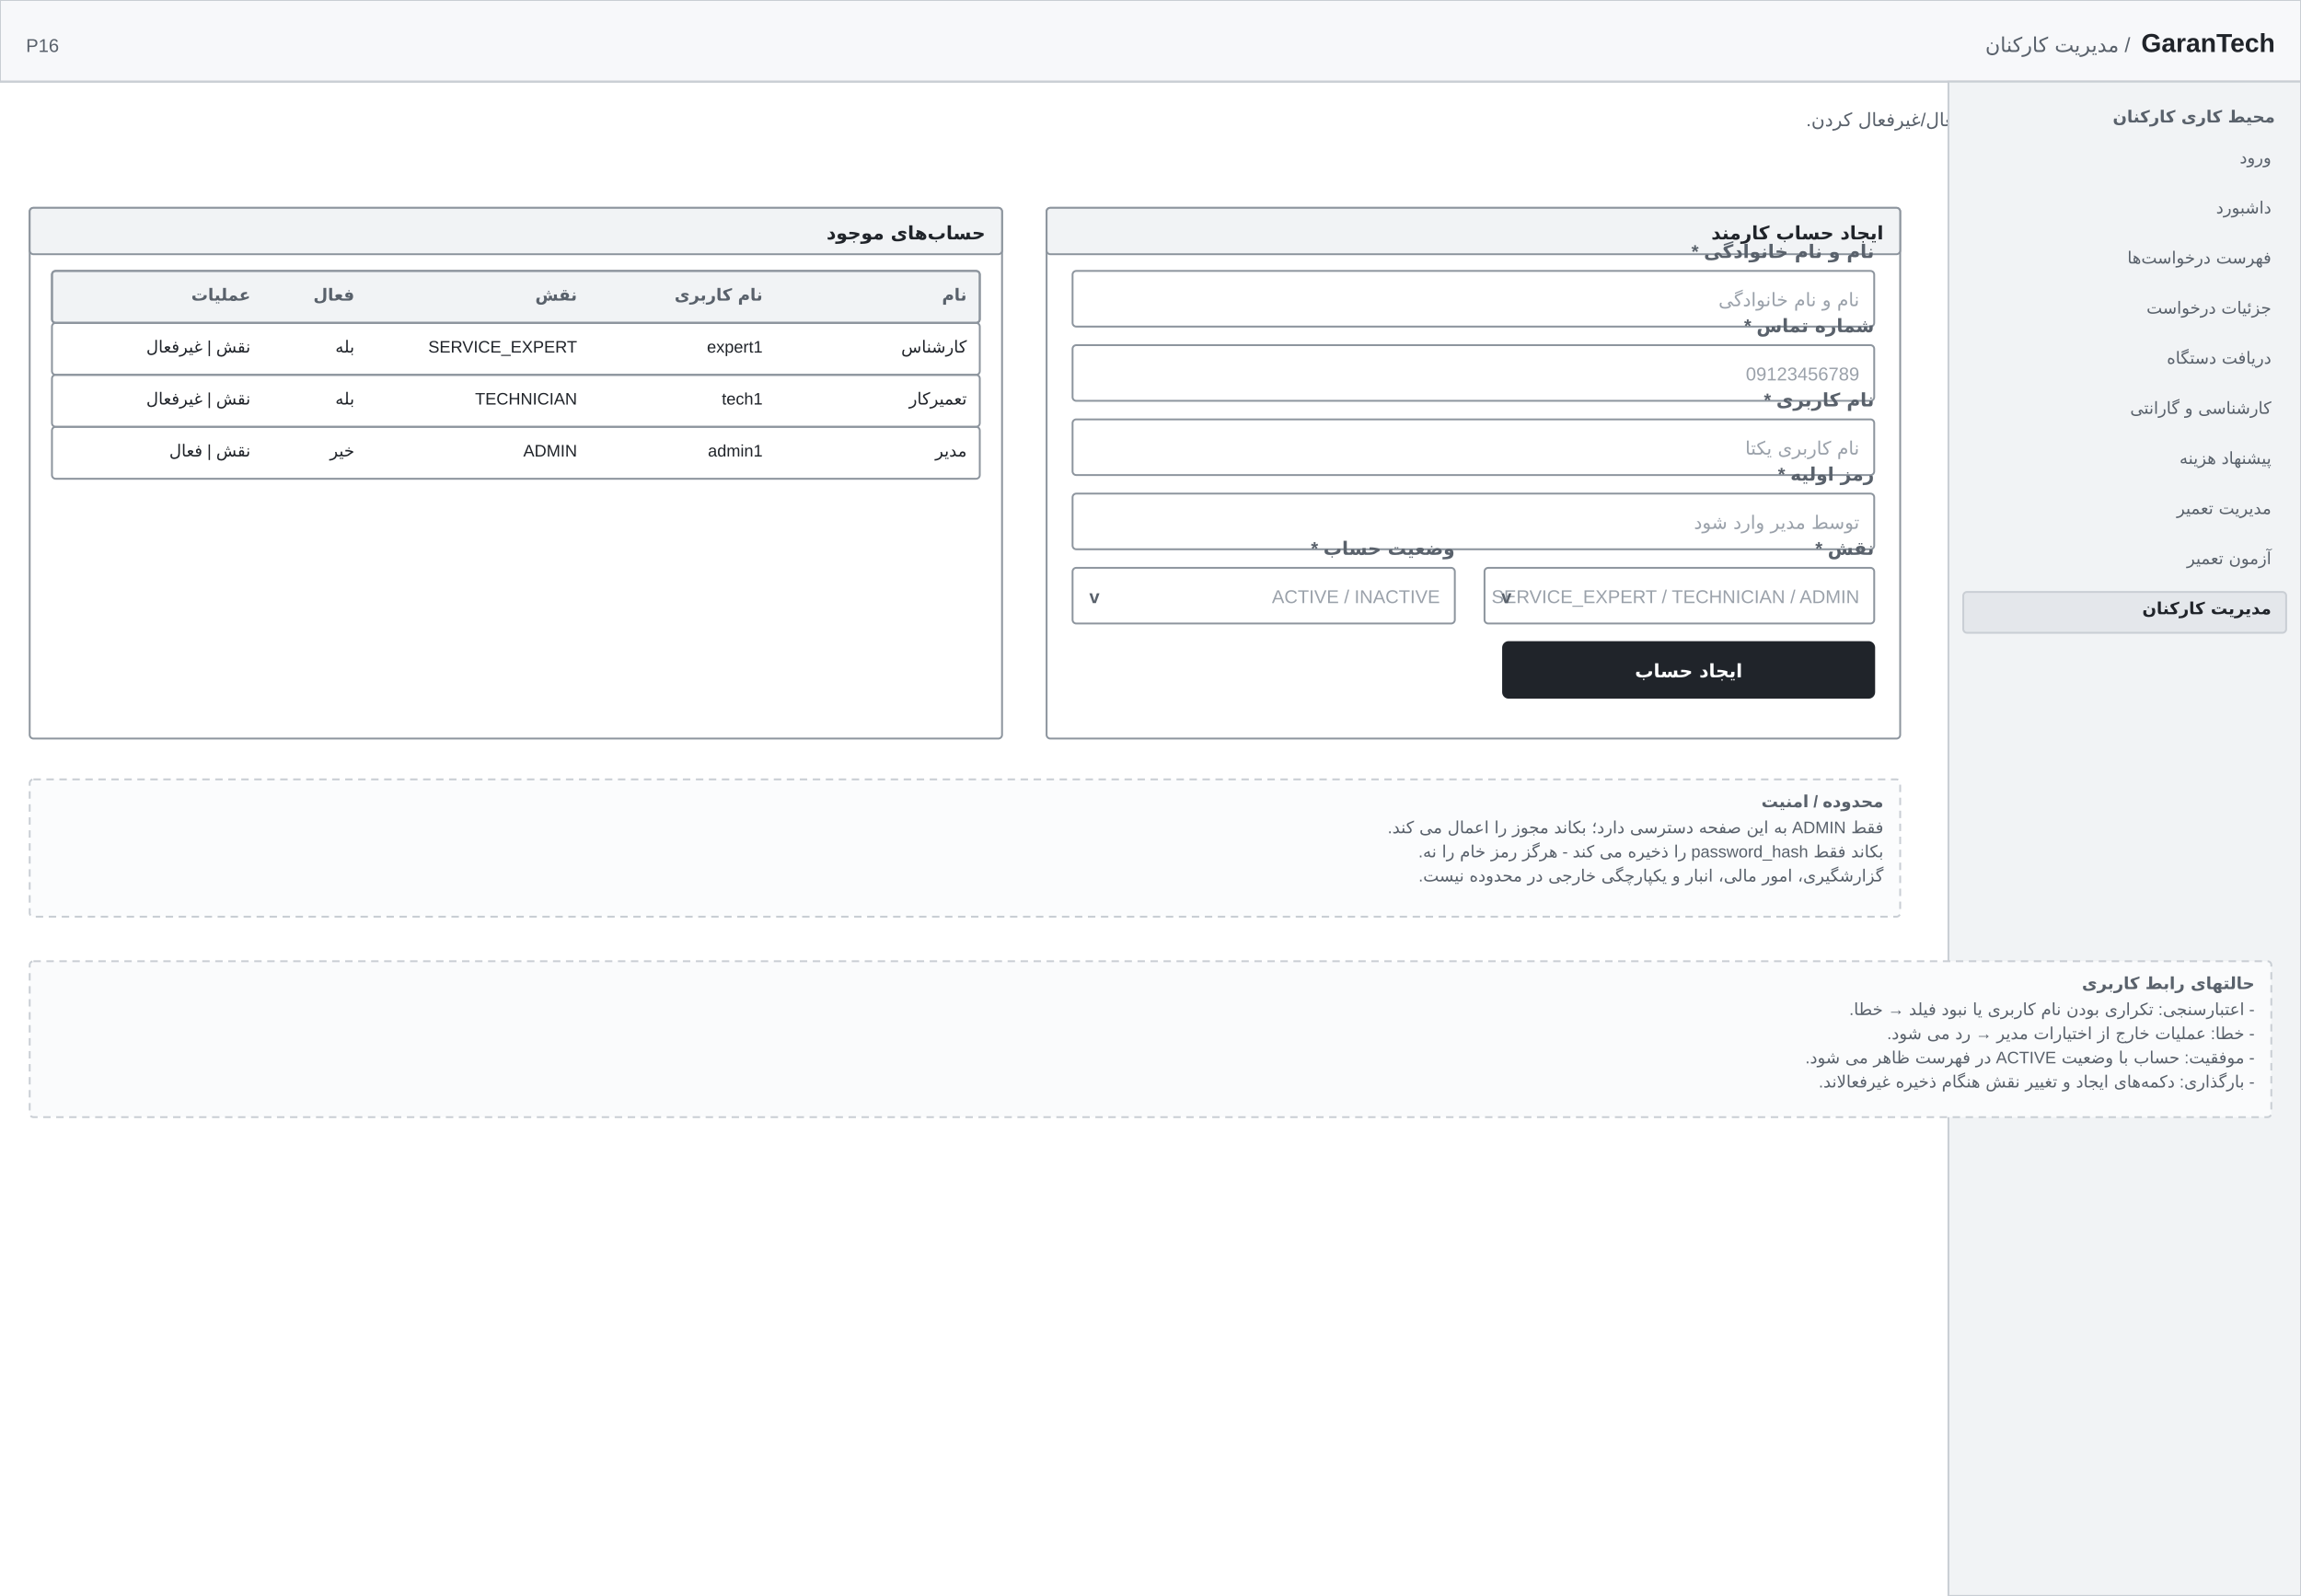
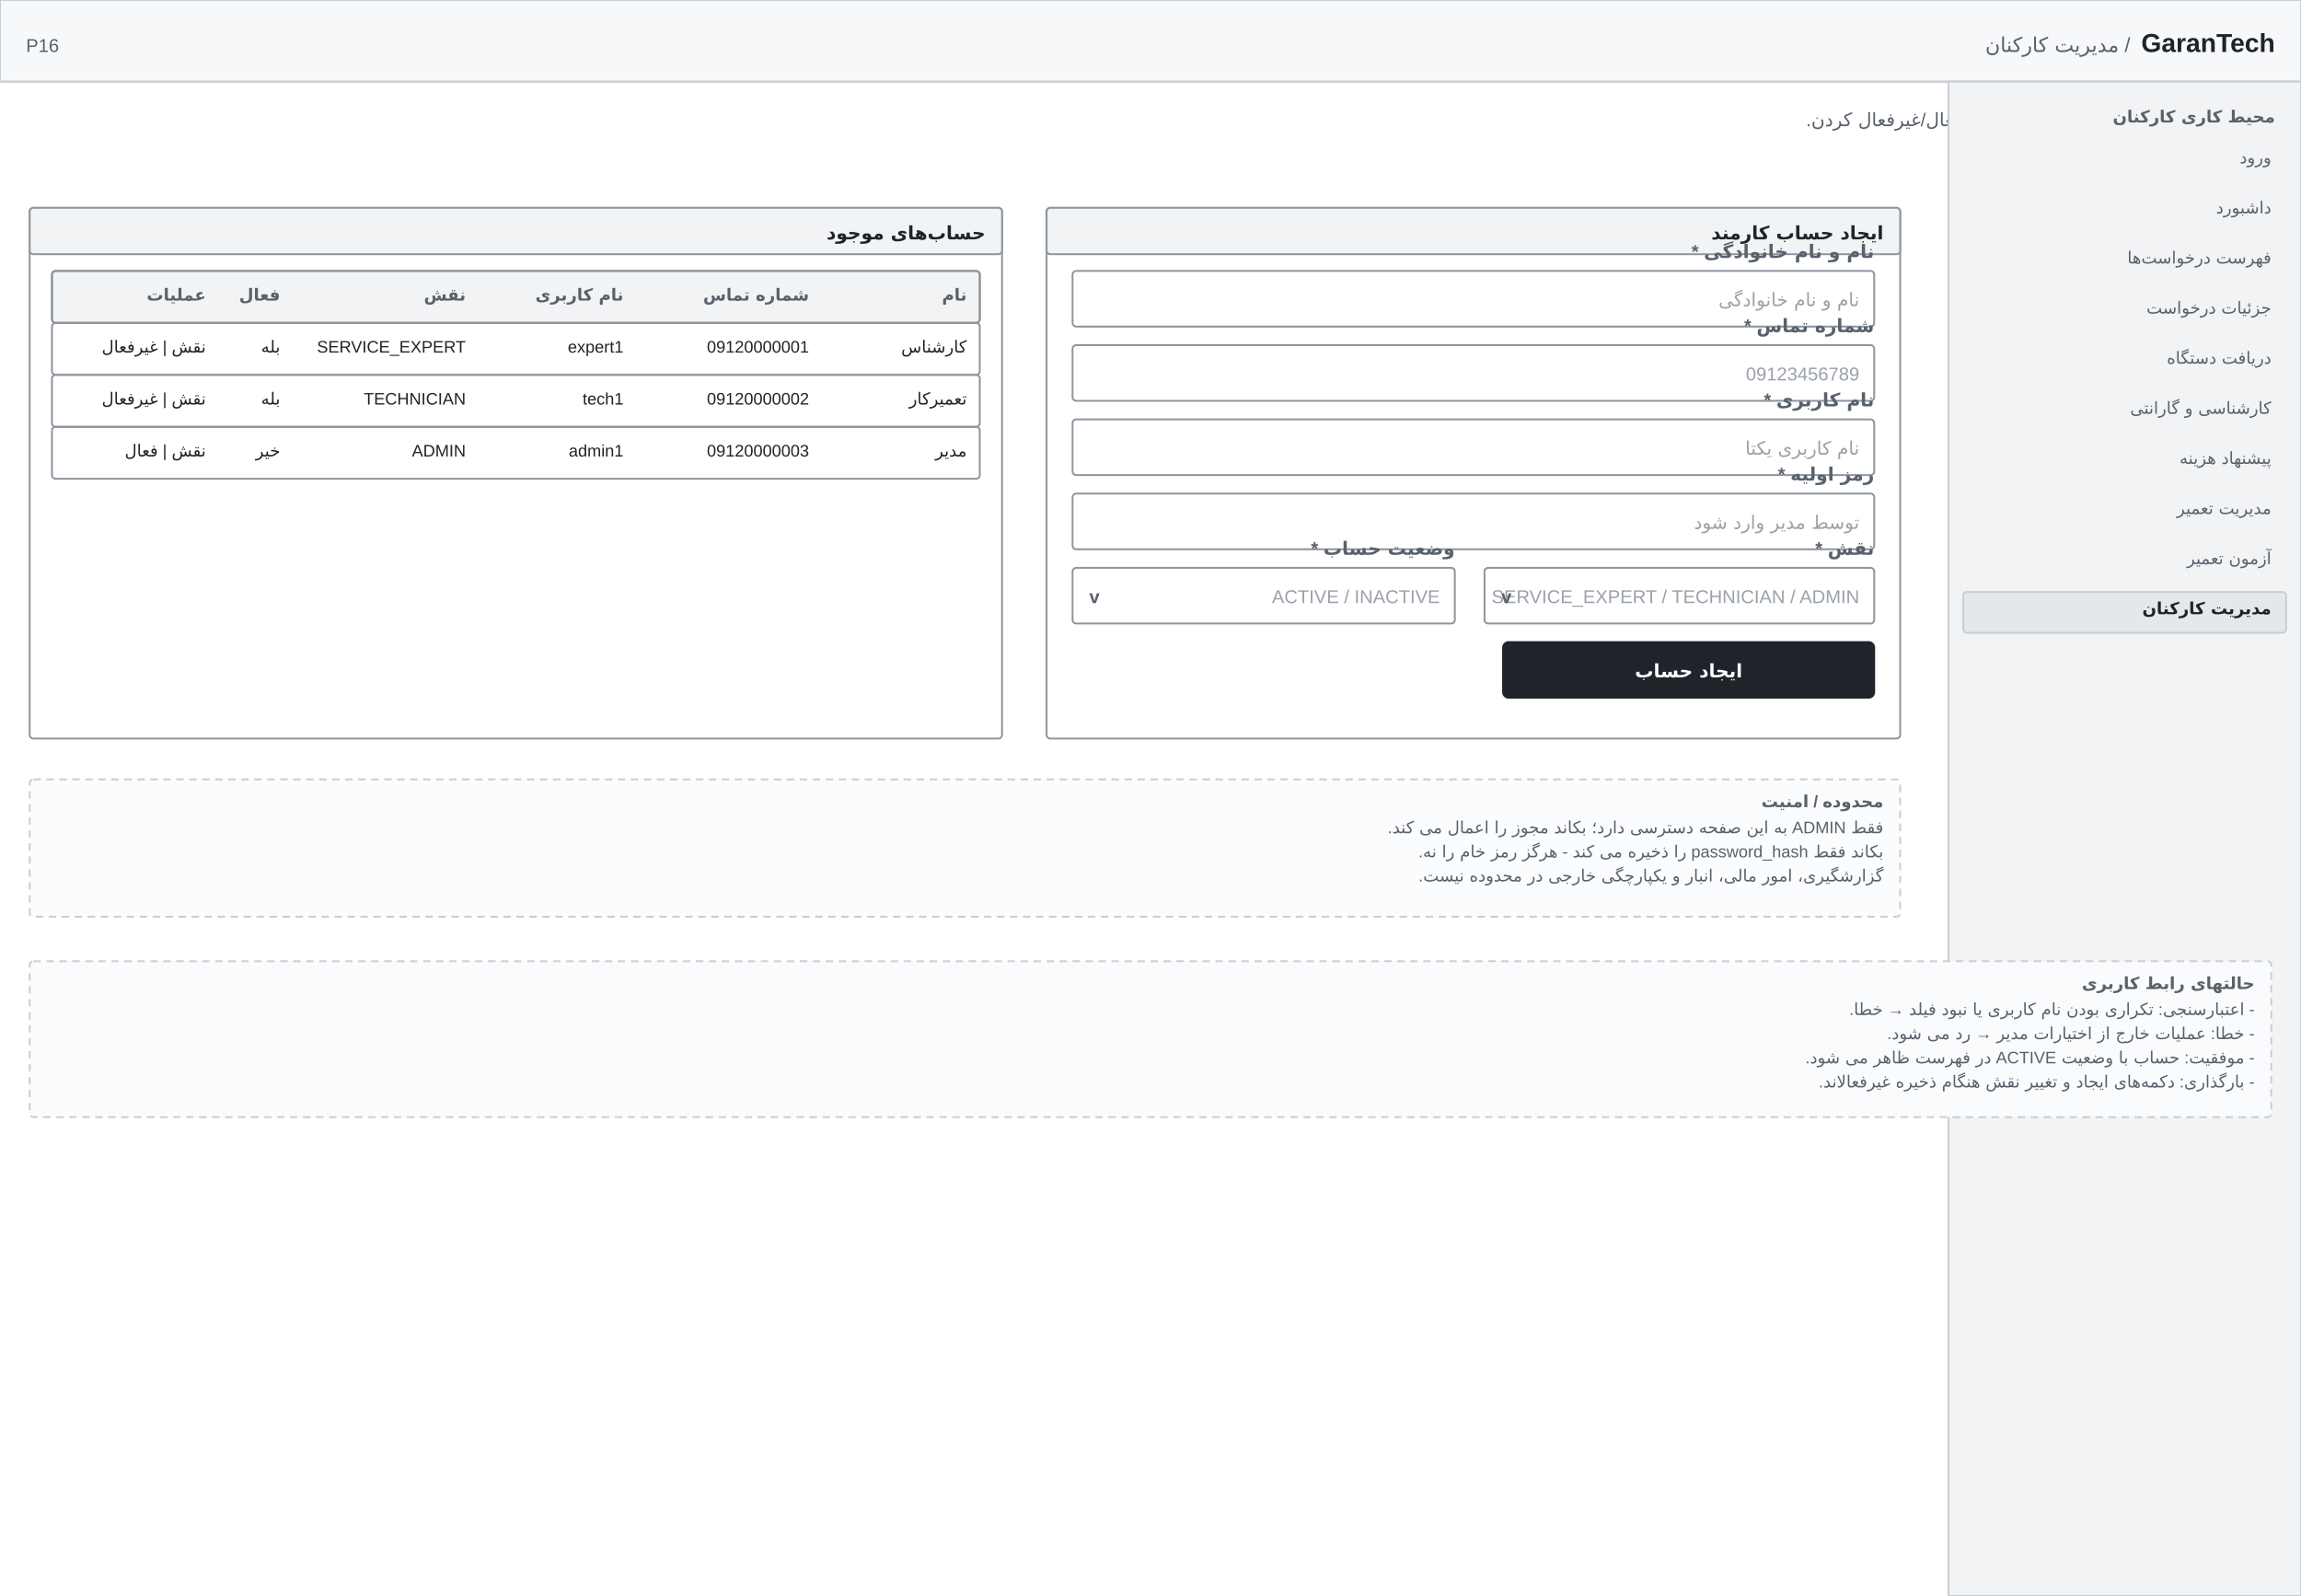
<svg xmlns="http://www.w3.org/2000/svg" viewBox="0 0 1240 860" width="1240" height="860">
  <rect x="0" y="0" width="1240" height="860" rx="0" fill="#ffffff" stroke="#ffffff" stroke-width="1" />
  <rect x="0" y="0" width="1240" height="44" rx="0" fill="#f7f8fa" stroke="#c9ced4" stroke-width="1" />
  <line x1="1240" y1="44" x2="0" y2="44" stroke="#c9ced4" stroke-width="1" />
  <text x="1226" y="28" font-family="Tahoma,Segoe UI,Arial,sans-serif" font-size="14" font-weight="700" fill="#20242a" text-anchor="start" direction="rtl" unicode-bidi="embed">GaranTech</text>
  <text x="1148" y="28" font-family="Tahoma,Segoe UI,Arial,sans-serif" font-size="11" font-weight="400" fill="#59616b" text-anchor="start" direction="rtl" unicode-bidi="embed">/ مدیریت کارکنان</text>
  <text x="14" y="28" font-family="Tahoma,Segoe UI,Arial,sans-serif" font-size="10" font-weight="400" fill="#59616b" text-anchor="end" direction="rtl" unicode-bidi="embed">P16</text>
  <text x="1224" y="68" font-family="Tahoma,Segoe UI,Arial,sans-serif" font-size="10" font-weight="400" fill="#59616b" text-anchor="start" direction="rtl" unicode-bidi="embed">فقط ADMIN. ایجاد حساب، تغییر نقش، فعال/غیرفعال کردن.</text>
  <rect x="1050" y="44" width="190" height="816" rx="0" fill="#f1f3f5" stroke="#c9ced4" stroke-width="1" />
  <text x="1226" y="66" font-family="Tahoma,Segoe UI,Arial,sans-serif" font-size="9" font-weight="700" fill="#59616b" text-anchor="start" direction="rtl" unicode-bidi="embed">محیط کاری کارکنان</text>
  <text x="1224" y="88" font-family="Tahoma,Segoe UI,Arial,sans-serif" font-size="9" font-weight="400" fill="#59616b" text-anchor="start" direction="rtl" unicode-bidi="embed">ورود</text>
  <text x="1224" y="115" font-family="Tahoma,Segoe UI,Arial,sans-serif" font-size="9" font-weight="400" fill="#59616b" text-anchor="start" direction="rtl" unicode-bidi="embed">داشبورد</text>
  <text x="1224" y="142" font-family="Tahoma,Segoe UI,Arial,sans-serif" font-size="9" font-weight="400" fill="#59616b" text-anchor="start" direction="rtl" unicode-bidi="embed">فهرست درخواست‌ها</text>
  <text x="1224" y="169" font-family="Tahoma,Segoe UI,Arial,sans-serif" font-size="9" font-weight="400" fill="#59616b" text-anchor="start" direction="rtl" unicode-bidi="embed">جزئیات درخواست</text>
  <text x="1224" y="196" font-family="Tahoma,Segoe UI,Arial,sans-serif" font-size="9" font-weight="400" fill="#59616b" text-anchor="start" direction="rtl" unicode-bidi="embed">دریافت دستگاه</text>
  <text x="1224" y="223" font-family="Tahoma,Segoe UI,Arial,sans-serif" font-size="9" font-weight="400" fill="#59616b" text-anchor="start" direction="rtl" unicode-bidi="embed">کارشناسی و گارانتی</text>
  <text x="1224" y="250" font-family="Tahoma,Segoe UI,Arial,sans-serif" font-size="9" font-weight="400" fill="#59616b" text-anchor="start" direction="rtl" unicode-bidi="embed">پیشنهاد هزینه</text>
  <text x="1224" y="277" font-family="Tahoma,Segoe UI,Arial,sans-serif" font-size="9" font-weight="400" fill="#59616b" text-anchor="start" direction="rtl" unicode-bidi="embed">مدیریت تعمیر</text>
  <text x="1224" y="304" font-family="Tahoma,Segoe UI,Arial,sans-serif" font-size="9" font-weight="400" fill="#59616b" text-anchor="start" direction="rtl" unicode-bidi="embed">آزمون تعمیر</text>
  <rect x="1058" y="319" width="174" height="22" rx="2" fill="#e4e7eb" stroke="#c9ced4" stroke-width="1" />
  <text x="1224" y="331" font-family="Tahoma,Segoe UI,Arial,sans-serif" font-size="9" font-weight="700" fill="#20242a" text-anchor="start" direction="rtl" unicode-bidi="embed">مدیریت کارکنان</text>
  <rect x="564" y="112" width="460" height="286" rx="2" fill="#ffffff" stroke="#8d959e" stroke-width="1" />
  <rect x="564" y="112" width="460" height="25" rx="2" fill="#f1f3f5" stroke="#8d959e" stroke-width="1" />
  <text x="1015" y="129" font-family="Tahoma,Segoe UI,Arial,sans-serif" font-size="10" font-weight="700" fill="#20242a" text-anchor="start" direction="rtl" unicode-bidi="embed">ایجاد حساب کارمند</text>
  <text x="1010" y="139" font-family="Tahoma,Segoe UI,Arial,sans-serif" font-size="10" font-weight="600" fill="#59616b" text-anchor="start" direction="rtl" unicode-bidi="embed">نام و نام خانوادگی *</text>
  <rect x="578" y="146" width="432" height="30" rx="2" fill="#ffffff" stroke="#8d959e" stroke-width="1" />
  <text x="1002" y="165" font-family="Tahoma,Segoe UI,Arial,sans-serif" font-size="10" font-weight="400" fill="#9aa1aa" text-anchor="start" direction="rtl" unicode-bidi="embed">نام و نام خانوادگی</text>
  <text x="1010" y="179" font-family="Tahoma,Segoe UI,Arial,sans-serif" font-size="10" font-weight="600" fill="#59616b" text-anchor="start" direction="rtl" unicode-bidi="embed">شماره تماس *</text>
  <rect x="578" y="186" width="432" height="30" rx="2" fill="#ffffff" stroke="#8d959e" stroke-width="1" />
  <text x="1002" y="205" font-family="Tahoma,Segoe UI,Arial,sans-serif" font-size="10" font-weight="400" fill="#9aa1aa" text-anchor="start" direction="rtl" unicode-bidi="embed">09123456789</text>
  <text x="1010" y="219" font-family="Tahoma,Segoe UI,Arial,sans-serif" font-size="10" font-weight="600" fill="#59616b" text-anchor="start" direction="rtl" unicode-bidi="embed">نام کاربری *</text>
  <rect x="578" y="226" width="432" height="30" rx="2" fill="#ffffff" stroke="#8d959e" stroke-width="1" />
  <text x="1002" y="245" font-family="Tahoma,Segoe UI,Arial,sans-serif" font-size="10" font-weight="400" fill="#9aa1aa" text-anchor="start" direction="rtl" unicode-bidi="embed">نام کاربری یکتا</text>
  <text x="1010" y="259" font-family="Tahoma,Segoe UI,Arial,sans-serif" font-size="10" font-weight="600" fill="#59616b" text-anchor="start" direction="rtl" unicode-bidi="embed">رمز اولیه *</text>
  <rect x="578" y="266" width="432" height="30" rx="2" fill="#ffffff" stroke="#8d959e" stroke-width="1" />
  <text x="1002" y="285" font-family="Tahoma,Segoe UI,Arial,sans-serif" font-size="10" font-weight="400" fill="#9aa1aa" text-anchor="start" direction="rtl" unicode-bidi="embed">توسط مدیر وارد شود</text>
  <text x="1010" y="299" font-family="Tahoma,Segoe UI,Arial,sans-serif" font-size="10" font-weight="600" fill="#59616b" text-anchor="start" direction="rtl" unicode-bidi="embed">نقش *</text>
  <rect x="800" y="306" width="210" height="30" rx="2" fill="#ffffff" stroke="#8d959e" stroke-width="1" />
  <text x="1002" y="325" font-family="Tahoma,Segoe UI,Arial,sans-serif" font-size="10" font-weight="400" fill="#9aa1aa" text-anchor="start" direction="rtl" unicode-bidi="embed">SERVICE_EXPERT / TECHNICIAN / ADMIN</text>
  <text x="809" y="325" font-family="Tahoma,Segoe UI,Arial,sans-serif" font-size="10" font-weight="700" fill="#59616b" text-anchor="end" direction="rtl" unicode-bidi="embed">v</text>
  <text x="784" y="299" font-family="Tahoma,Segoe UI,Arial,sans-serif" font-size="10" font-weight="600" fill="#59616b" text-anchor="start" direction="rtl" unicode-bidi="embed">وضعیت حساب *</text>
  <rect x="578" y="306" width="206" height="30" rx="2" fill="#ffffff" stroke="#8d959e" stroke-width="1" />
  <text x="776" y="325" font-family="Tahoma,Segoe UI,Arial,sans-serif" font-size="10" font-weight="400" fill="#9aa1aa" text-anchor="start" direction="rtl" unicode-bidi="embed">ACTIVE / INACTIVE</text>
  <text x="587" y="325" font-family="Tahoma,Segoe UI,Arial,sans-serif" font-size="10" font-weight="700" fill="#59616b" text-anchor="end" direction="rtl" unicode-bidi="embed">v</text>
  <rect x="810" y="346" width="200" height="30" rx="3" fill="#20242a" stroke="#20242a" stroke-width="1" />
  <text x="910.0" y="365" font-family="Tahoma,Segoe UI,Arial,sans-serif" font-size="10" font-weight="700" fill="#ffffff" text-anchor="middle" direction="rtl" unicode-bidi="embed">ایجاد حساب</text>
  <rect x="16" y="112" width="524" height="286" rx="2" fill="#ffffff" stroke="#8d959e" stroke-width="1" />
  <rect x="16" y="112" width="524" height="25" rx="2" fill="#f1f3f5" stroke="#8d959e" stroke-width="1" />
  <text x="531" y="129" font-family="Tahoma,Segoe UI,Arial,sans-serif" font-size="10" font-weight="700" fill="#20242a" text-anchor="start" direction="rtl" unicode-bidi="embed">حساب‌های موجود</text>
  <rect x="28" y="146" width="500" height="28" rx="2" fill="#f1f3f5" stroke="#8d959e" stroke-width="1" />
  <text x="521" y="162" font-family="Tahoma,Segoe UI,Arial,sans-serif" font-size="9" font-weight="700" fill="#59616b" text-anchor="start" direction="rtl" unicode-bidi="embed">نام</text>
-   <text x="411" y="162" font-family="Tahoma,Segoe UI,Arial,sans-serif" font-size="9" font-weight="700" fill="#59616b" text-anchor="start" direction="rtl" unicode-bidi="embed">نام کاربری</text>
-   <text x="311" y="162" font-family="Tahoma,Segoe UI,Arial,sans-serif" font-size="9" font-weight="700" fill="#59616b" text-anchor="start" direction="rtl" unicode-bidi="embed">نقش</text>
-   <text x="191" y="162" font-family="Tahoma,Segoe UI,Arial,sans-serif" font-size="9" font-weight="700" fill="#59616b" text-anchor="start" direction="rtl" unicode-bidi="embed">فعال</text>
-   <text x="135" y="162" font-family="Tahoma,Segoe UI,Arial,sans-serif" font-size="9" font-weight="700" fill="#59616b" text-anchor="start" direction="rtl" unicode-bidi="embed">عملیات</text>
+   <text x="436" y="162" font-family="Tahoma,Segoe UI,Arial,sans-serif" font-size="9" font-weight="700" fill="#59616b" text-anchor="start" direction="rtl" unicode-bidi="embed">شماره تماس</text>
+   <text x="336" y="162" font-family="Tahoma,Segoe UI,Arial,sans-serif" font-size="9" font-weight="700" fill="#59616b" text-anchor="start" direction="rtl" unicode-bidi="embed">نام کاربری</text>
+   <text x="251" y="162" font-family="Tahoma,Segoe UI,Arial,sans-serif" font-size="9" font-weight="700" fill="#59616b" text-anchor="start" direction="rtl" unicode-bidi="embed">نقش</text>
+   <text x="151" y="162" font-family="Tahoma,Segoe UI,Arial,sans-serif" font-size="9" font-weight="700" fill="#59616b" text-anchor="start" direction="rtl" unicode-bidi="embed">فعال</text>
+   <text x="111" y="162" font-family="Tahoma,Segoe UI,Arial,sans-serif" font-size="9" font-weight="700" fill="#59616b" text-anchor="start" direction="rtl" unicode-bidi="embed">عملیات</text>
  <rect x="28" y="146" width="500" height="28" rx="2" fill="none" stroke="#8d959e" stroke-width="1" />
  <rect x="28" y="174" width="500" height="28" rx="2" fill="none" stroke="#8d959e" stroke-width="1" />
  <text x="521" y="190" font-family="Tahoma,Segoe UI,Arial,sans-serif" font-size="9" font-weight="400" fill="#20242a" text-anchor="start" direction="rtl" unicode-bidi="embed">کارشناس</text>
-   <text x="411" y="190" font-family="Tahoma,Segoe UI,Arial,sans-serif" font-size="9" font-weight="400" fill="#20242a" text-anchor="start" direction="rtl" unicode-bidi="embed">expert1</text>
-   <text x="311" y="190" font-family="Tahoma,Segoe UI,Arial,sans-serif" font-size="9" font-weight="400" fill="#20242a" text-anchor="start" direction="rtl" unicode-bidi="embed">SERVICE_EXPERT</text>
-   <text x="191" y="190" font-family="Tahoma,Segoe UI,Arial,sans-serif" font-size="9" font-weight="400" fill="#20242a" text-anchor="start" direction="rtl" unicode-bidi="embed">بله</text>
-   <text x="135" y="190" font-family="Tahoma,Segoe UI,Arial,sans-serif" font-size="9" font-weight="400" fill="#20242a" text-anchor="start" direction="rtl" unicode-bidi="embed">نقش | غیرفعال</text>
+   <text x="436" y="190" font-family="Tahoma,Segoe UI,Arial,sans-serif" font-size="9" font-weight="400" fill="#20242a" text-anchor="start" direction="rtl" unicode-bidi="embed">09120000001</text>
+   <text x="336" y="190" font-family="Tahoma,Segoe UI,Arial,sans-serif" font-size="9" font-weight="400" fill="#20242a" text-anchor="start" direction="rtl" unicode-bidi="embed">expert1</text>
+   <text x="251" y="190" font-family="Tahoma,Segoe UI,Arial,sans-serif" font-size="9" font-weight="400" fill="#20242a" text-anchor="start" direction="rtl" unicode-bidi="embed">SERVICE_EXPERT</text>
+   <text x="151" y="190" font-family="Tahoma,Segoe UI,Arial,sans-serif" font-size="9" font-weight="400" fill="#20242a" text-anchor="start" direction="rtl" unicode-bidi="embed">بله</text>
+   <text x="111" y="190" font-family="Tahoma,Segoe UI,Arial,sans-serif" font-size="9" font-weight="400" fill="#20242a" text-anchor="start" direction="rtl" unicode-bidi="embed">نقش | غیرفعال</text>
  <rect x="28" y="202" width="500" height="28" rx="2" fill="none" stroke="#8d959e" stroke-width="1" />
  <text x="521" y="218" font-family="Tahoma,Segoe UI,Arial,sans-serif" font-size="9" font-weight="400" fill="#20242a" text-anchor="start" direction="rtl" unicode-bidi="embed">تعمیرکار</text>
-   <text x="411" y="218" font-family="Tahoma,Segoe UI,Arial,sans-serif" font-size="9" font-weight="400" fill="#20242a" text-anchor="start" direction="rtl" unicode-bidi="embed">tech1</text>
-   <text x="311" y="218" font-family="Tahoma,Segoe UI,Arial,sans-serif" font-size="9" font-weight="400" fill="#20242a" text-anchor="start" direction="rtl" unicode-bidi="embed">TECHNICIAN</text>
-   <text x="191" y="218" font-family="Tahoma,Segoe UI,Arial,sans-serif" font-size="9" font-weight="400" fill="#20242a" text-anchor="start" direction="rtl" unicode-bidi="embed">بله</text>
-   <text x="135" y="218" font-family="Tahoma,Segoe UI,Arial,sans-serif" font-size="9" font-weight="400" fill="#20242a" text-anchor="start" direction="rtl" unicode-bidi="embed">نقش | غیرفعال</text>
+   <text x="436" y="218" font-family="Tahoma,Segoe UI,Arial,sans-serif" font-size="9" font-weight="400" fill="#20242a" text-anchor="start" direction="rtl" unicode-bidi="embed">09120000002</text>
+   <text x="336" y="218" font-family="Tahoma,Segoe UI,Arial,sans-serif" font-size="9" font-weight="400" fill="#20242a" text-anchor="start" direction="rtl" unicode-bidi="embed">tech1</text>
+   <text x="251" y="218" font-family="Tahoma,Segoe UI,Arial,sans-serif" font-size="9" font-weight="400" fill="#20242a" text-anchor="start" direction="rtl" unicode-bidi="embed">TECHNICIAN</text>
+   <text x="151" y="218" font-family="Tahoma,Segoe UI,Arial,sans-serif" font-size="9" font-weight="400" fill="#20242a" text-anchor="start" direction="rtl" unicode-bidi="embed">بله</text>
+   <text x="111" y="218" font-family="Tahoma,Segoe UI,Arial,sans-serif" font-size="9" font-weight="400" fill="#20242a" text-anchor="start" direction="rtl" unicode-bidi="embed">نقش | غیرفعال</text>
  <rect x="28" y="230" width="500" height="28" rx="2" fill="none" stroke="#8d959e" stroke-width="1" />
  <text x="521" y="246" font-family="Tahoma,Segoe UI,Arial,sans-serif" font-size="9" font-weight="400" fill="#20242a" text-anchor="start" direction="rtl" unicode-bidi="embed">مدیر</text>
-   <text x="411" y="246" font-family="Tahoma,Segoe UI,Arial,sans-serif" font-size="9" font-weight="400" fill="#20242a" text-anchor="start" direction="rtl" unicode-bidi="embed">admin1</text>
-   <text x="311" y="246" font-family="Tahoma,Segoe UI,Arial,sans-serif" font-size="9" font-weight="400" fill="#20242a" text-anchor="start" direction="rtl" unicode-bidi="embed">ADMIN</text>
-   <text x="191" y="246" font-family="Tahoma,Segoe UI,Arial,sans-serif" font-size="9" font-weight="400" fill="#20242a" text-anchor="start" direction="rtl" unicode-bidi="embed">خیر</text>
-   <text x="135" y="246" font-family="Tahoma,Segoe UI,Arial,sans-serif" font-size="9" font-weight="400" fill="#20242a" text-anchor="start" direction="rtl" unicode-bidi="embed">نقش | فعال</text>
+   <text x="436" y="246" font-family="Tahoma,Segoe UI,Arial,sans-serif" font-size="9" font-weight="400" fill="#20242a" text-anchor="start" direction="rtl" unicode-bidi="embed">09120000003</text>
+   <text x="336" y="246" font-family="Tahoma,Segoe UI,Arial,sans-serif" font-size="9" font-weight="400" fill="#20242a" text-anchor="start" direction="rtl" unicode-bidi="embed">admin1</text>
+   <text x="251" y="246" font-family="Tahoma,Segoe UI,Arial,sans-serif" font-size="9" font-weight="400" fill="#20242a" text-anchor="start" direction="rtl" unicode-bidi="embed">ADMIN</text>
+   <text x="151" y="246" font-family="Tahoma,Segoe UI,Arial,sans-serif" font-size="9" font-weight="400" fill="#20242a" text-anchor="start" direction="rtl" unicode-bidi="embed">خیر</text>
+   <text x="111" y="246" font-family="Tahoma,Segoe UI,Arial,sans-serif" font-size="9" font-weight="400" fill="#20242a" text-anchor="start" direction="rtl" unicode-bidi="embed">نقش | فعال</text>
  <rect x="16" y="420" width="1008" height="74" rx="2" fill="#fbfcfd" stroke="#c9ced4" stroke-width="1" stroke-dasharray="4 3" />
  <text x="1015" y="435" font-family="Tahoma,Segoe UI,Arial,sans-serif" font-size="9" font-weight="700" fill="#59616b" text-anchor="start" direction="rtl" unicode-bidi="embed">محدوده / امنیت</text>
  <text x="1015" y="449" font-family="Tahoma,Segoe UI,Arial,sans-serif" font-size="9" font-weight="400" fill="#59616b" text-anchor="start" direction="rtl" unicode-bidi="embed">فقط ADMIN به این صفحه دسترسی دارد؛ بکاند مجوز را اعمال می کند.</text>
  <text x="1015" y="462" font-family="Tahoma,Segoe UI,Arial,sans-serif" font-size="9" font-weight="400" fill="#59616b" text-anchor="start" direction="rtl" unicode-bidi="embed">بکاند فقط password_hash را ذخیره می کند - هرگز رمز خام را نه.</text>
  <text x="1015" y="475" font-family="Tahoma,Segoe UI,Arial,sans-serif" font-size="9" font-weight="400" fill="#59616b" text-anchor="start" direction="rtl" unicode-bidi="embed">گزارشگیری، امور مالی، انبار و یکپارچگی خارجی در محدوده نیست.</text>
  <rect x="16" y="518" width="1208" height="84" rx="2" fill="#fafbfc" stroke="#c9ced4" stroke-width="1" stroke-dasharray="4 3" />
  <text x="1215" y="533" font-family="Tahoma,Segoe UI,Arial,sans-serif" font-size="9" font-weight="700" fill="#59616b" text-anchor="start" direction="rtl" unicode-bidi="embed">حالتهای رابط کاربری</text>
  <text x="1215" y="547" font-family="Tahoma,Segoe UI,Arial,sans-serif" font-size="9" font-weight="400" fill="#59616b" text-anchor="start" direction="rtl" unicode-bidi="embed">- اعتبارسنجی: تکراری بودن نام کاربری یا نبود فیلد → خطا.</text>
  <text x="1215" y="560" font-family="Tahoma,Segoe UI,Arial,sans-serif" font-size="9" font-weight="400" fill="#59616b" text-anchor="start" direction="rtl" unicode-bidi="embed">- خطا: عملیات خارج از اختیارات مدیر → رد می شود.</text>
  <text x="1215" y="573" font-family="Tahoma,Segoe UI,Arial,sans-serif" font-size="9" font-weight="400" fill="#59616b" text-anchor="start" direction="rtl" unicode-bidi="embed">- موفقیت: حساب با وضعیت ACTIVE در فهرست ظاهر می شود.</text>
  <text x="1215" y="586" font-family="Tahoma,Segoe UI,Arial,sans-serif" font-size="9" font-weight="400" fill="#59616b" text-anchor="start" direction="rtl" unicode-bidi="embed">- بارگذاری: دکمه‌های ایجاد و تغییر نقش هنگام ذخیره غیرفعالاند.</text>
</svg>
